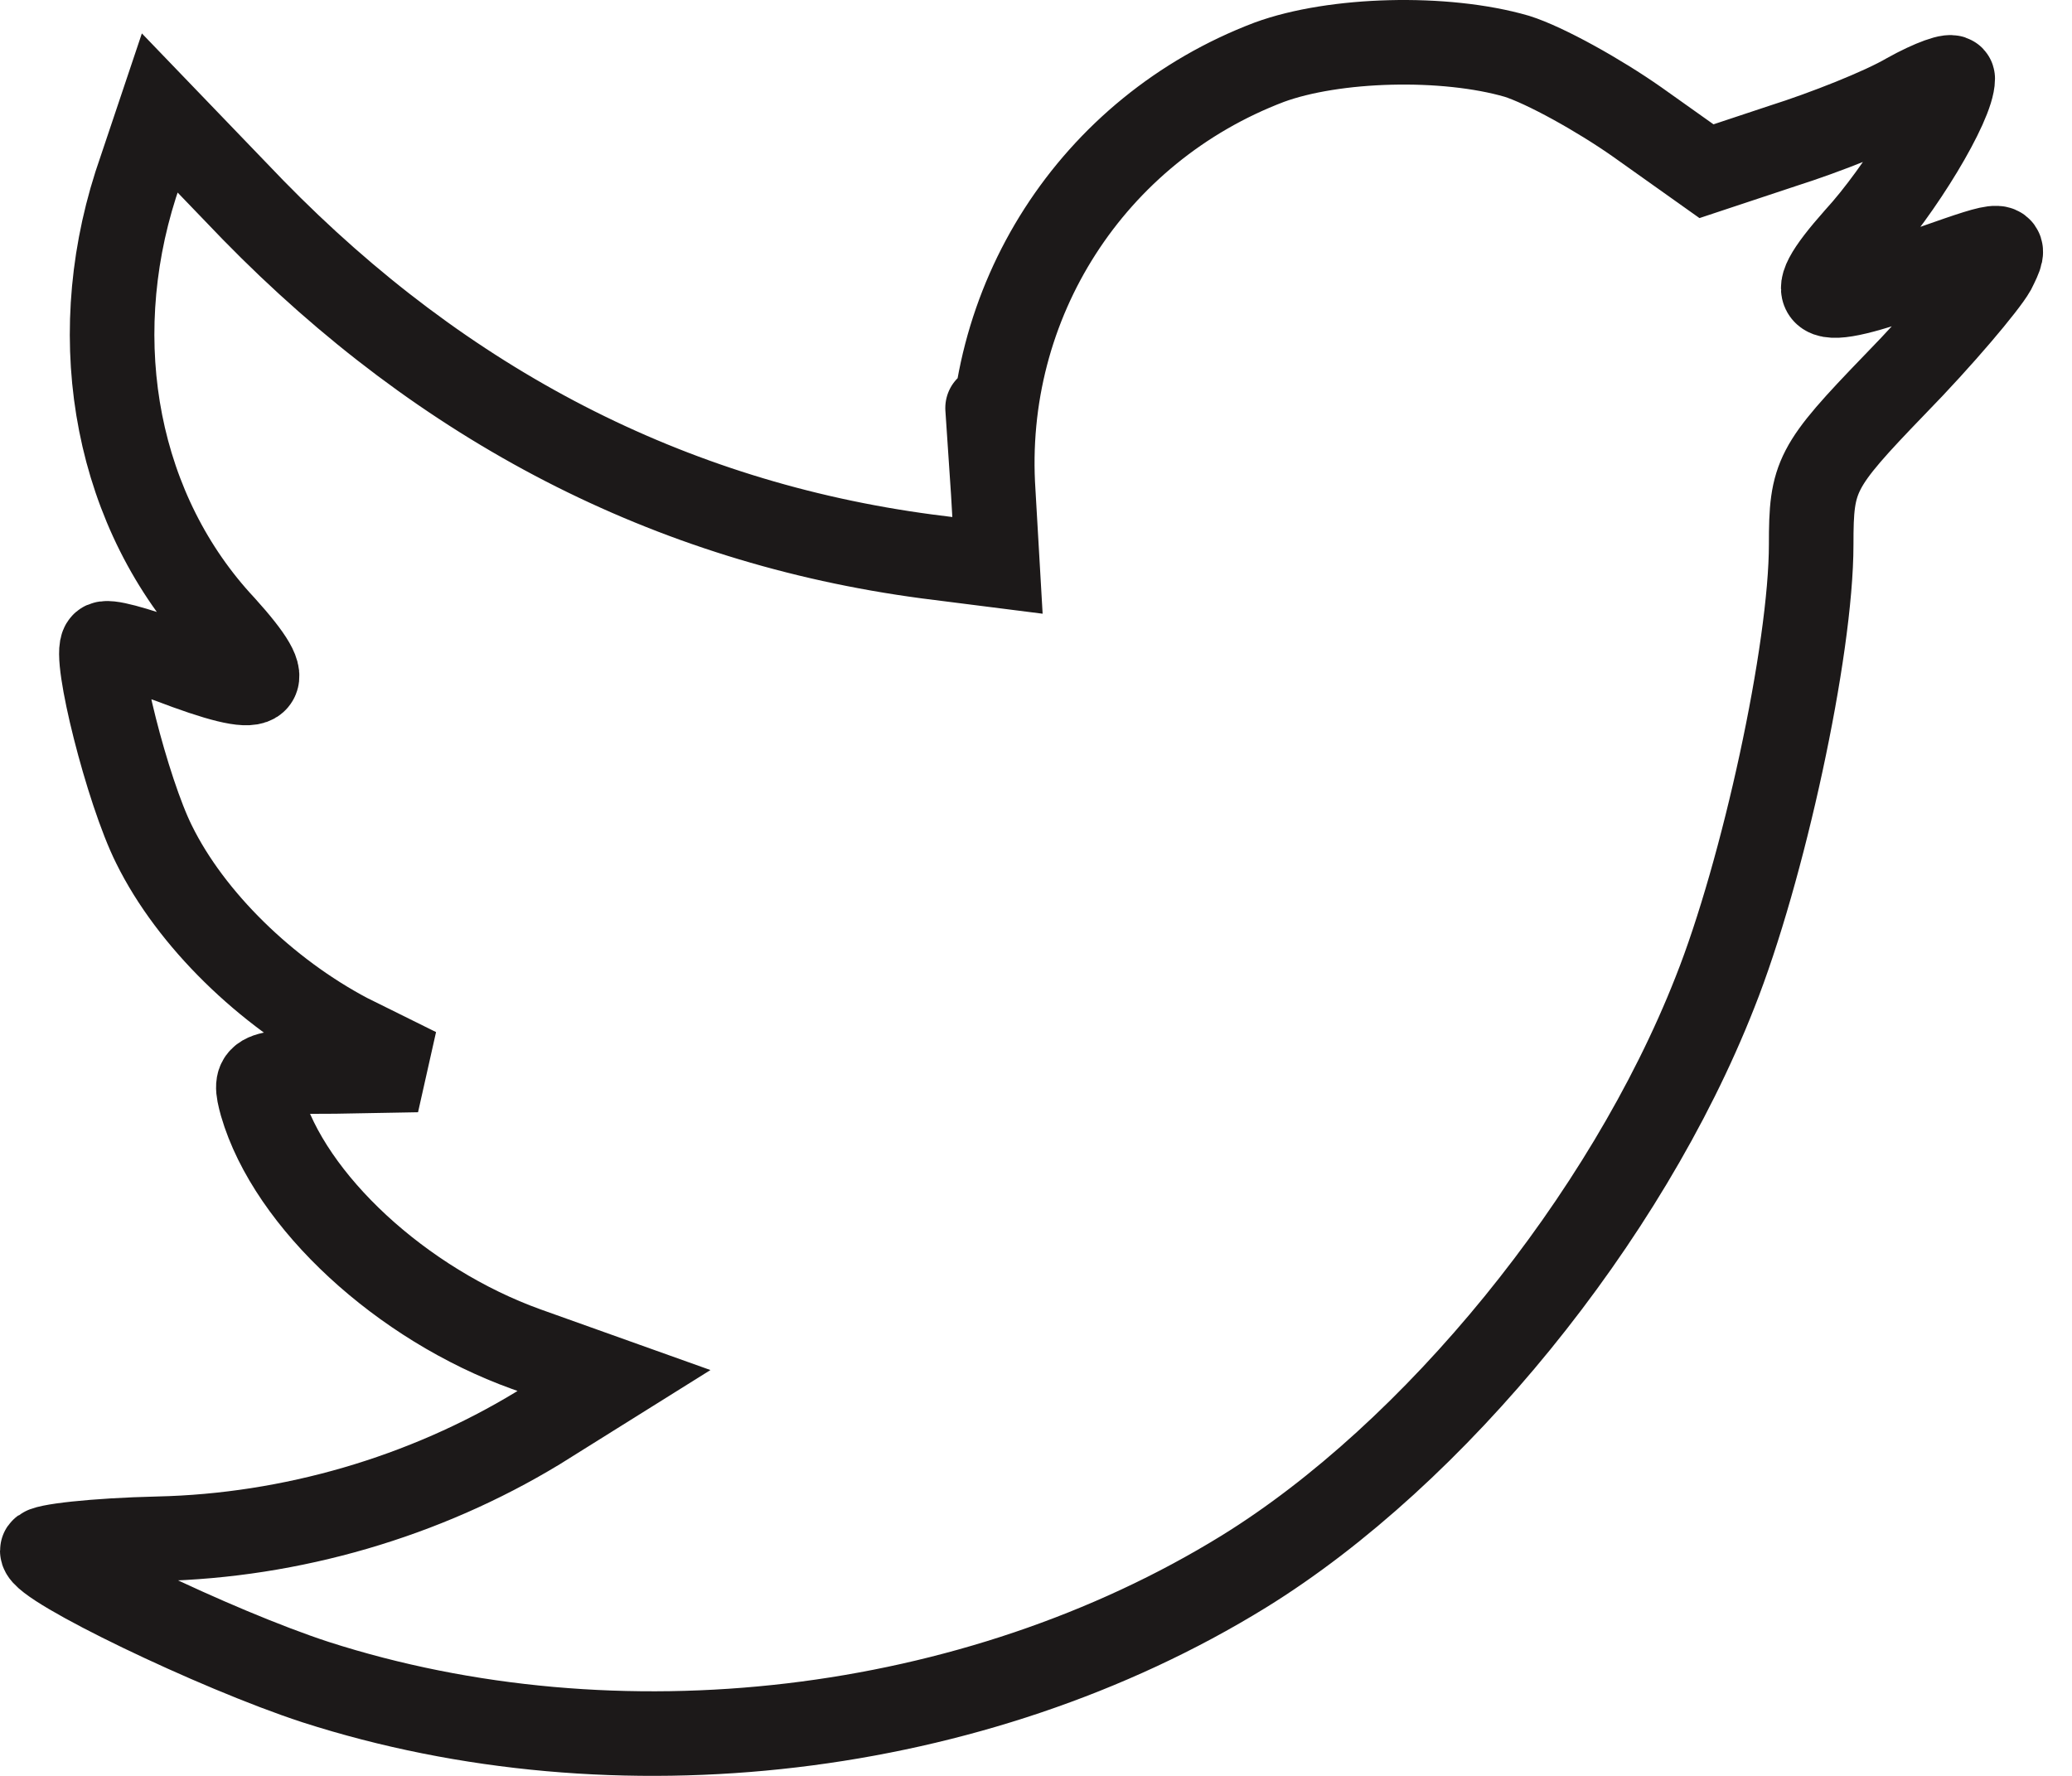
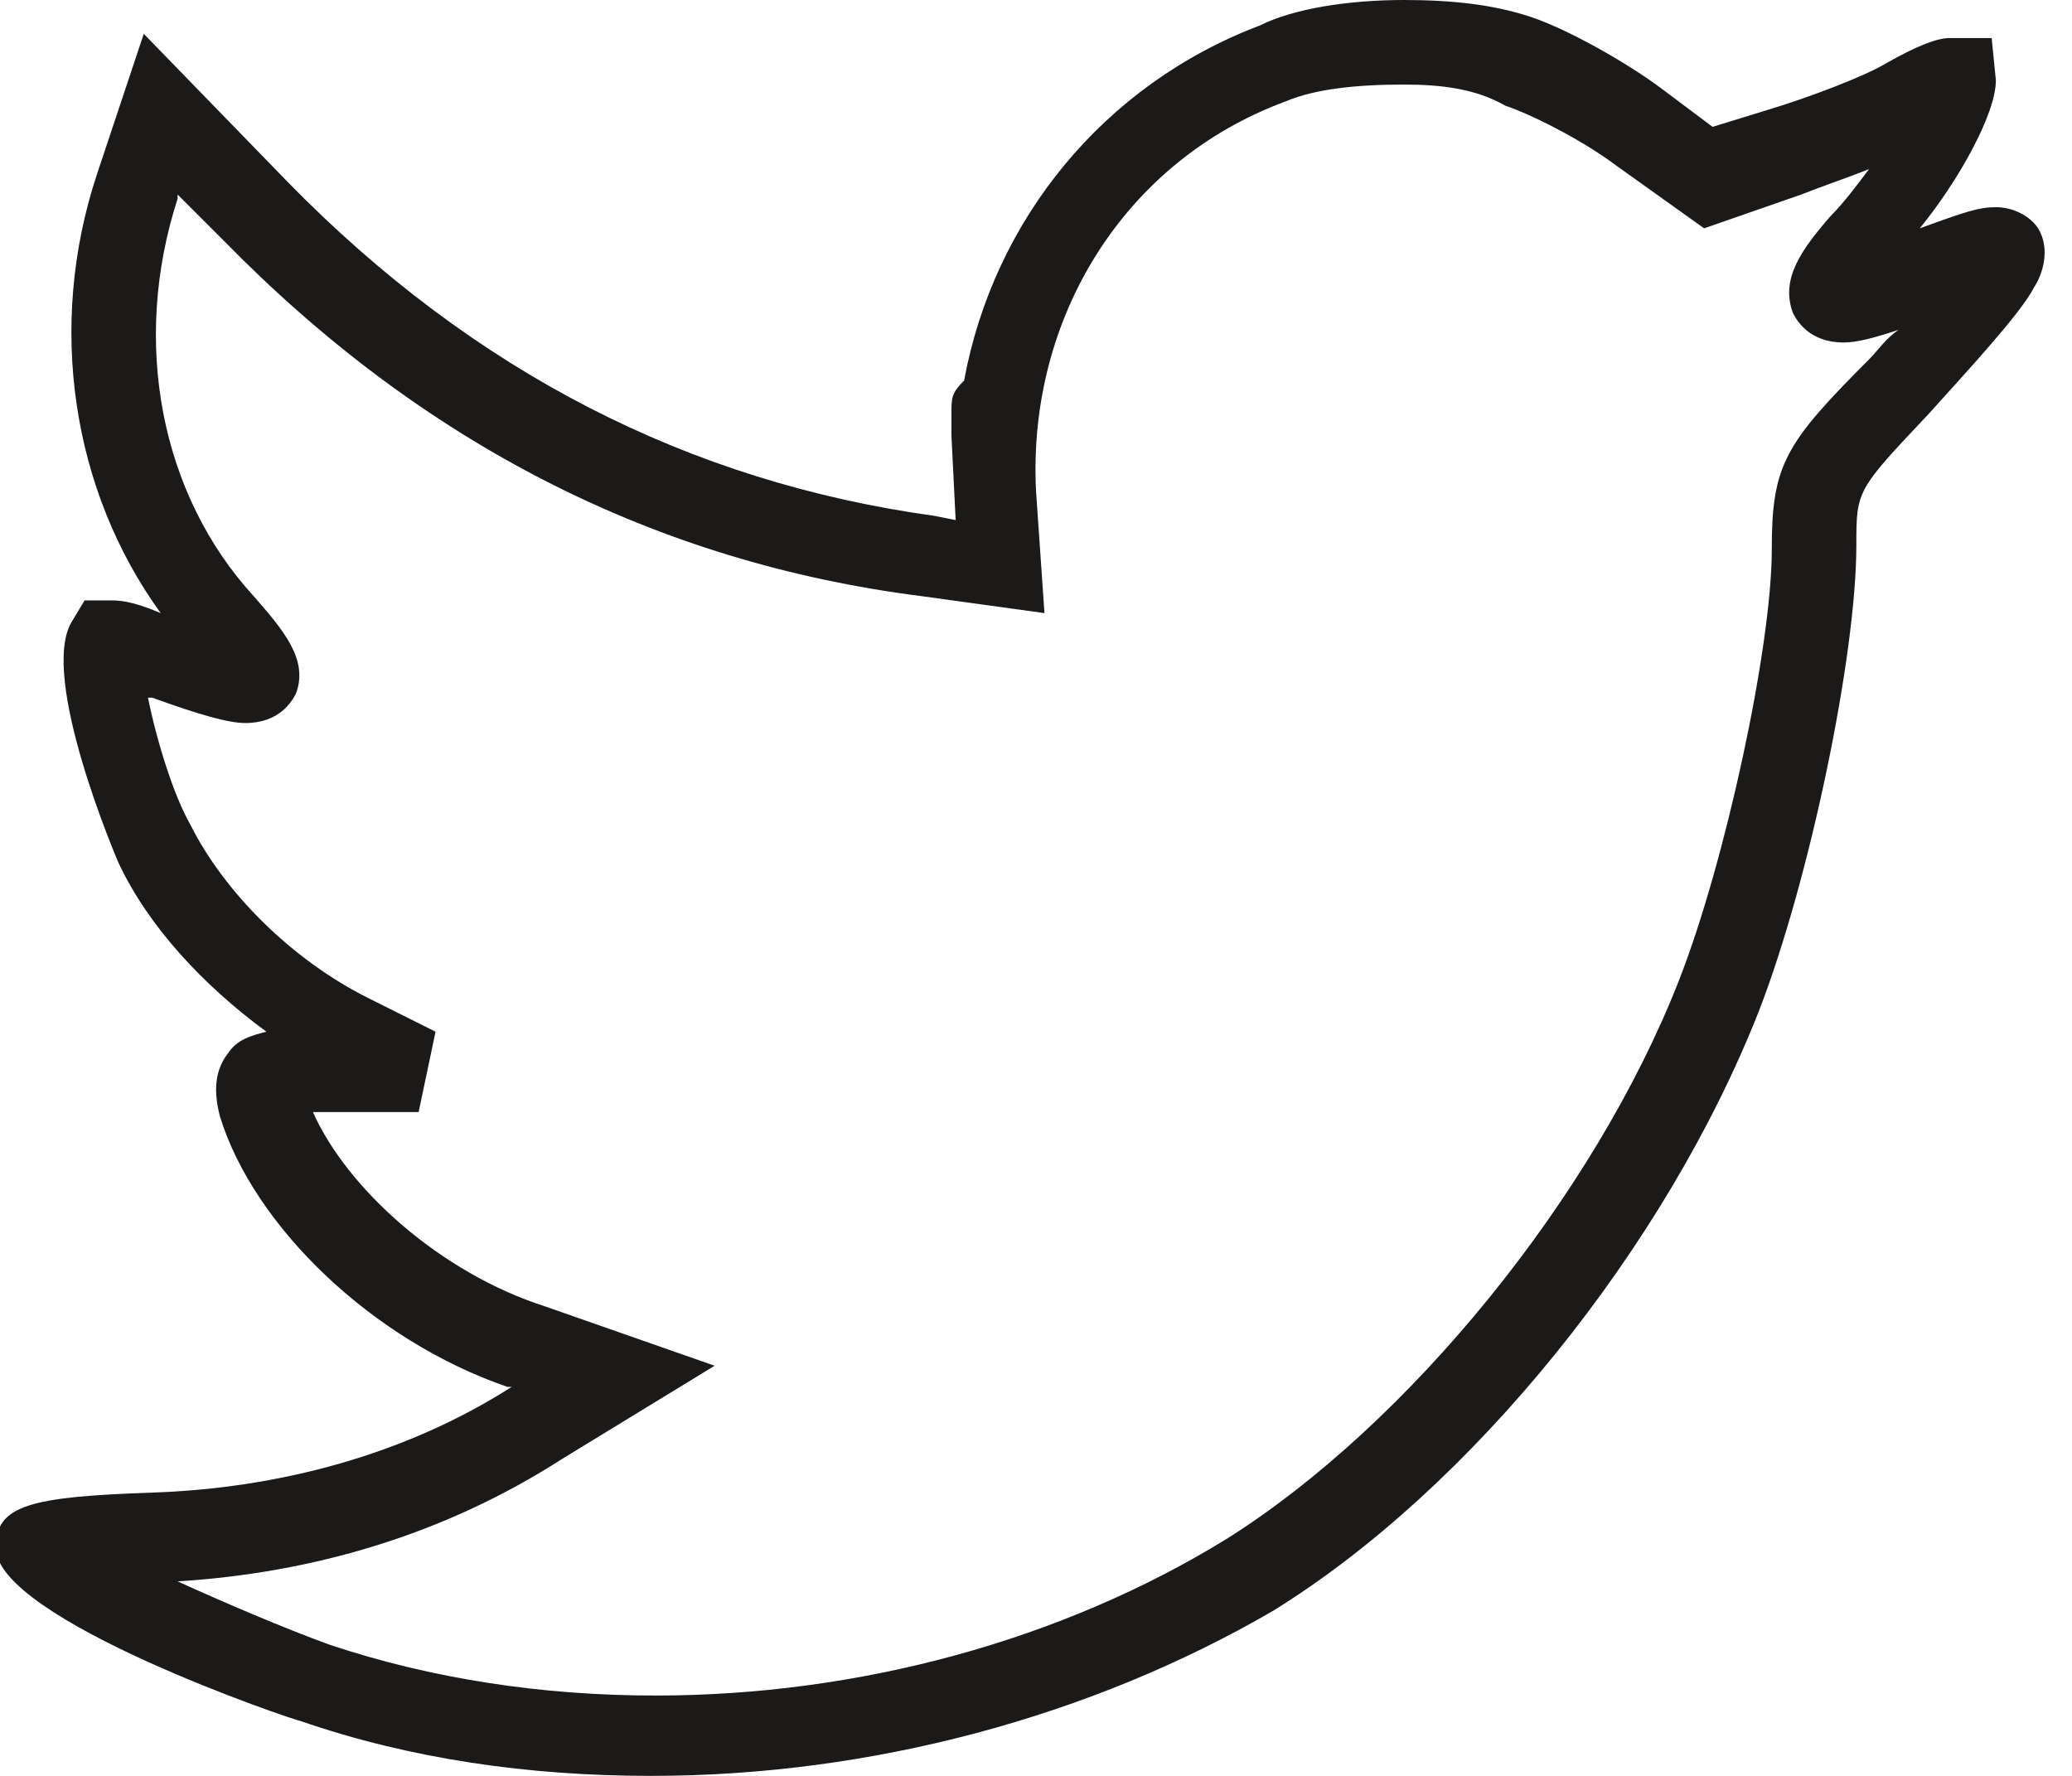
- <svg xmlns="http://www.w3.org/2000/svg" width="49px" height="42px" viewBox="0 0 49 42" version="1.1">
-   <defs />
-   <g id="Page-1" stroke="none" stroke-width="1" fill="none" fill-rule="evenodd">
-     <path d="M23.489,11.641 L23.589,13.371 L21.916,13.159 C15.825,12.347 10.504,9.593 5.986,4.967 L3.778,2.672 L3.209,4.367 C2.004,8.145 2.774,12.135 5.284,14.818 C6.622,16.301 6.321,16.513 4.012,15.63 C3.209,15.348 2.506,15.136 2.439,15.242 C2.205,15.489 3.008,18.702 3.644,19.973 C4.514,21.739 6.288,23.469 8.229,24.493 L9.868,25.305 L7.927,25.34 C6.053,25.34 5.986,25.376 6.187,26.117 C6.856,28.412 9.5,30.848 12.445,31.908 L14.52,32.649 L12.713,33.779 C10.036,35.403 6.89,36.321 3.744,36.392 C2.238,36.427 1,36.568 1,36.674 C1,37.027 5.083,39.005 7.459,39.781 C14.587,42.076 23.054,41.088 29.412,37.169 C33.93,34.379 38.448,28.836 40.556,23.469 C41.694,20.609 42.832,15.383 42.832,12.876 C42.832,11.252 42.933,11.04 44.807,9.098 C45.911,7.969 46.948,6.733 47.149,6.38 C47.484,5.709 47.45,5.709 45.744,6.309 C42.899,7.368 42.497,7.227 43.903,5.638 C44.94,4.508 46.179,2.46 46.179,1.86 C46.179,1.754 45.677,1.931 45.108,2.249 C44.505,2.602 43.167,3.131 42.163,3.449 L40.356,4.049 L38.716,2.884 C37.812,2.249 36.541,1.542 35.871,1.331 C34.165,0.836 31.554,0.907 30.015,1.472 C25.832,3.061 23.188,7.156 23.489,11.641 C23.489,11.641 23.188,7.156 23.489,11.641 L23.489,11.641 L23.489,11.641 Z" id="Path" stroke="#1C1919" stroke-width="2" />
+ <svg xmlns="http://www.w3.org/2000/svg" version="1.1" id="Capa_1" x="0px" y="0px" viewBox="0 0 49 42" enable-background="new 0 0 49 42" xml:space="preserve">
+   <g id="Page-1">
+     <g id="Path">
+       <path fill="#1C1919" d="M15.4,42c-2.9,0-5.7-0.4-8.3-1.3c-0.1,0-7.2-2.4-7.2-4.1c0-1,0.8-1.2,3.7-1.3c3-0.1,6-0.9,8.5-2.5l0,0    l-0.1,0C8.8,31.7,6,29,5.2,26.4C5.1,26,5,25.4,5.4,24.9c0.2-0.3,0.5-0.4,0.9-0.5c-1.5-1.1-2.8-2.5-3.5-4c0,0-1.9-4.4-1.1-5.7l0,0    l0.3-0.5l0.6,0c0.2,0,0.5,0,1.2,0.3C1.7,11.6,1.1,7.7,2.3,4.1l1.1-3.3l3.4,3.5c4.4,4.5,9.5,7.1,15.3,7.9l0.5,0.1l-0.1-2    c0,0,0,0,0,0l0-0.5l0,0c0-0.4,0-0.5,0.3-0.8l0,0c0.7-3.8,3.3-7,7-8.4C30.6,0.2,31.9,0,33.2,0c1.1,0,2.1,0.1,3,0.4    c0.9,0.3,2.3,1.1,3.1,1.7l1.2,0.9l1.3-0.4c1-0.3,2.3-0.8,2.8-1.1c0.7-0.4,1.2-0.6,1.5-0.6h1l0.1,1c0,0.8-0.9,2.4-1.8,3.5    c1.1-0.4,1.4-0.5,1.8-0.5c0.4,0,0.8,0.2,1,0.5c0.3,0.5,0.1,1.1-0.1,1.4c-0.3,0.6-1.6,2-2.5,3c-1.7,1.8-1.7,1.8-1.7,3.1    c0,2.6-1.1,7.9-2.3,11c-2.2,5.6-6.8,11.3-11.5,14.2C25.8,40.6,20.6,42,15.4,42z M4.2,37.4c1.1,0.5,2.5,1.1,3.6,1.5    c2.4,0.8,5,1.2,7.7,1.2c4.8,0,9.6-1.3,13.5-3.7c4.3-2.7,8.7-8.1,10.7-13.2c1.1-2.8,2.2-7.9,2.2-10.2c0-2,0.3-2.5,2.3-4.5    c0.2-0.2,0.4-0.5,0.7-0.7c-0.6,0.2-1,0.3-1.3,0.3c-0.8,0-1.1-0.5-1.2-0.7c-0.3-0.8,0.2-1.5,0.9-2.3c0.3-0.3,0.6-0.7,0.9-1.1    c-0.5,0.2-1.1,0.4-1.6,0.6l-2.3,0.8l-2.1-1.5c-0.8-0.6-2-1.2-2.6-1.4C34.9,2.1,34.1,2,33.2,2c-1.1,0-2.1,0.1-2.8,0.4    c-3.8,1.4-6.1,5.1-5.9,9.2v0l0.2,2.9l-2.9-0.4C15.5,13.3,10,10.5,5.3,5.7L4.2,4.6l0,0.1C3.1,8.1,3.8,11.7,6,14.1    c0.7,0.8,1.3,1.5,1,2.3c-0.1,0.2-0.4,0.7-1.2,0.7c-0.4,0-1.1-0.2-2.2-0.6c0,0-0.1,0-0.1,0c0.2,1,0.6,2.3,1,3    c0.8,1.6,2.4,3.2,4.2,4.1l1.6,0.8l-0.4,1.9l-1.9,0c-0.2,0-0.4,0-0.6,0c0.8,1.8,3,3.8,5.5,4.6l4,1.4l-3.6,2.2    C10.5,36.3,7.4,37.2,4.2,37.4z" />
+     </g>
  </g>
</svg>
